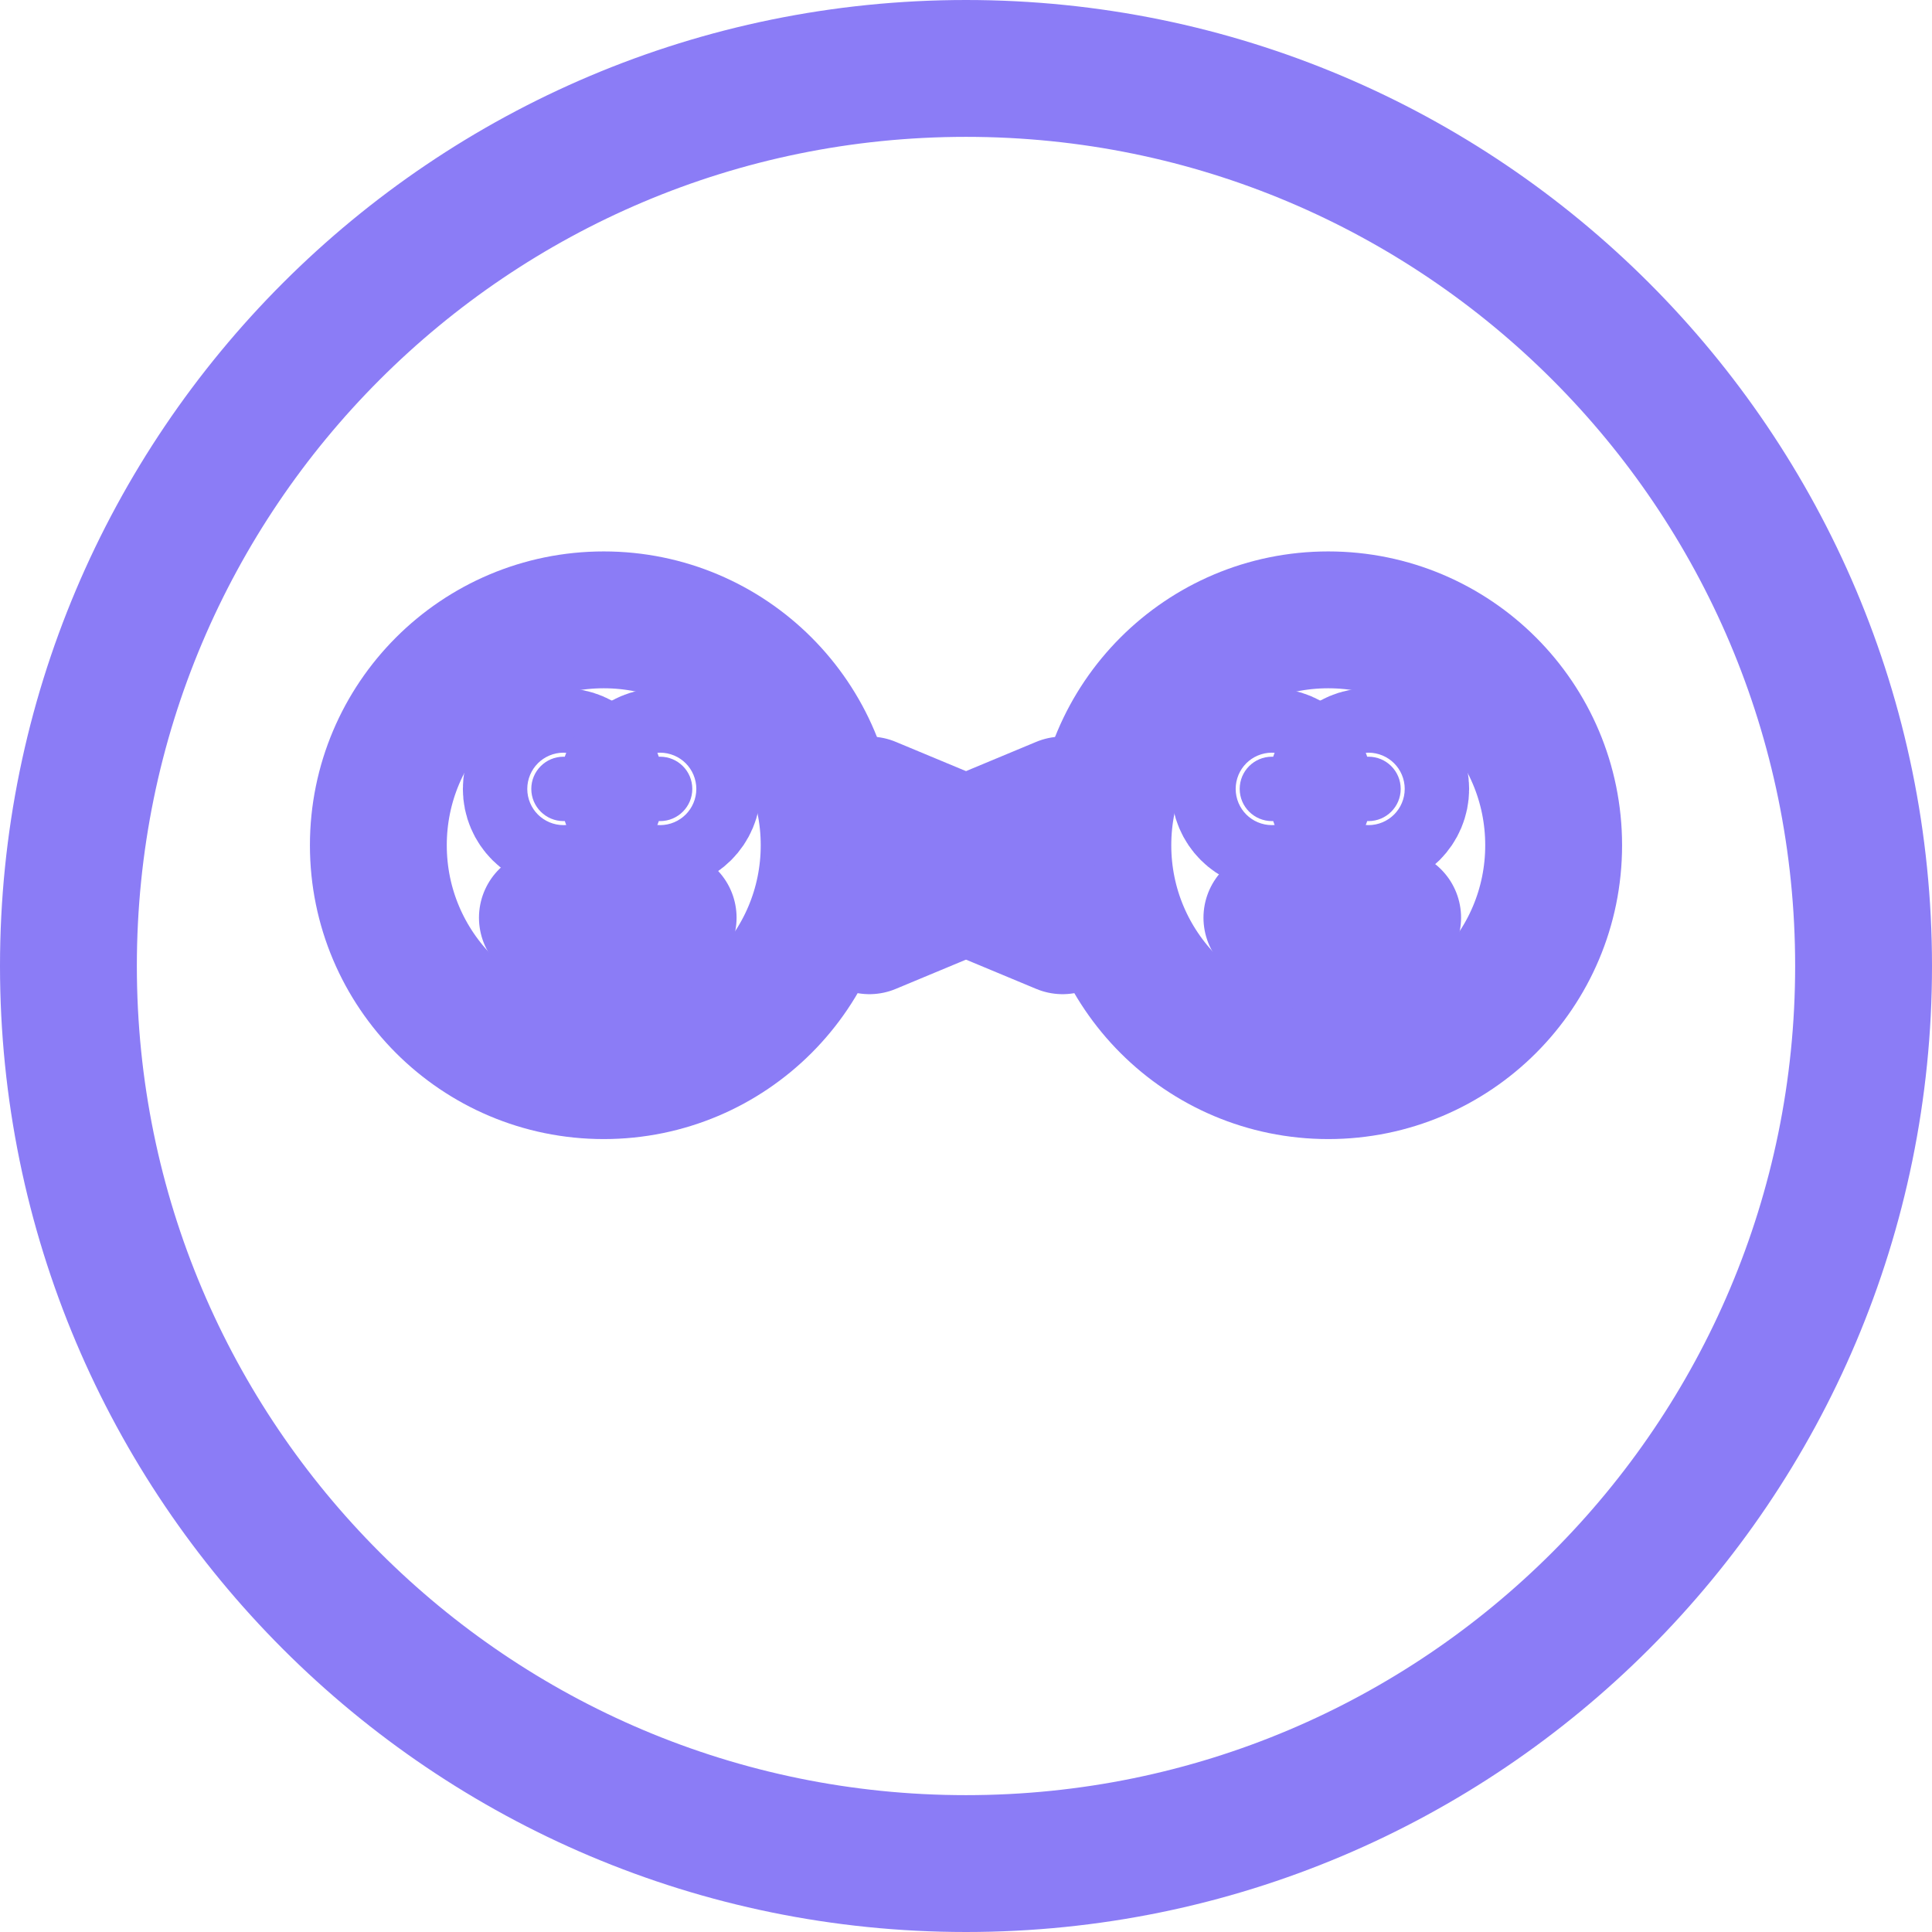
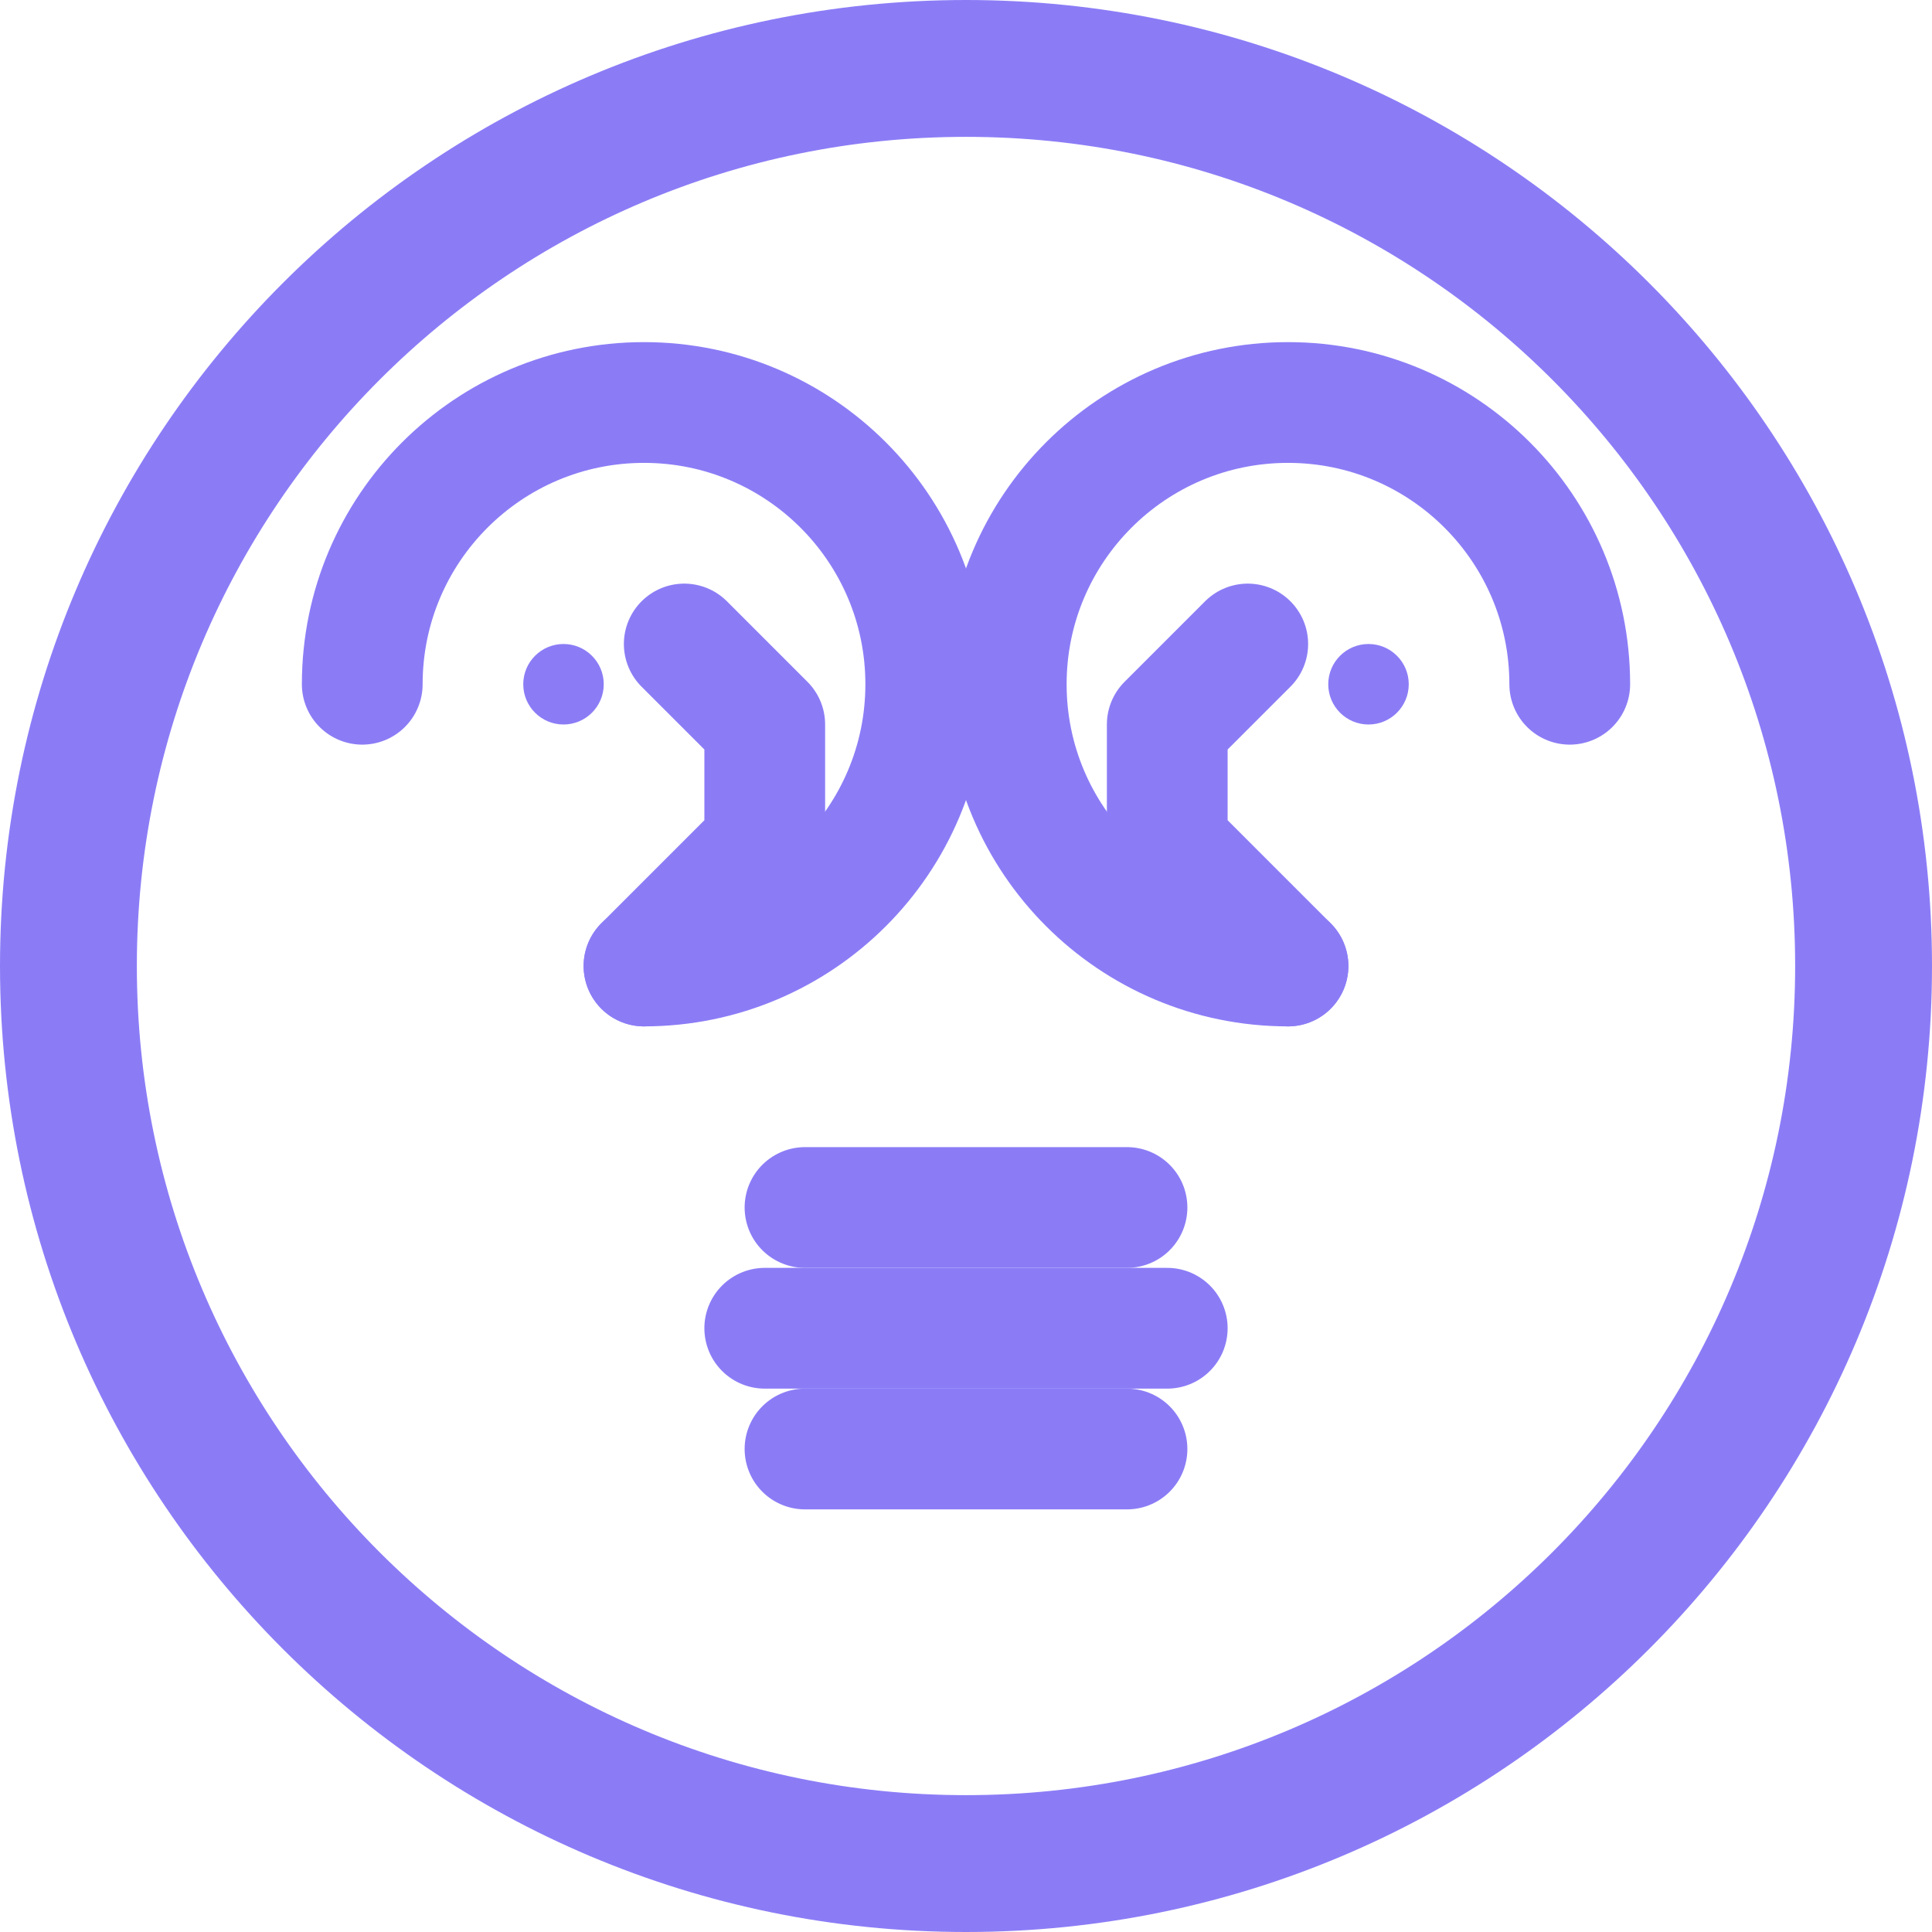
- <svg xmlns="http://www.w3.org/2000/svg" width="24" height="24" viewBox="0 0 24 24" fill="none" stroke="#8b7cf6" stroke-width="1.7" stroke-linecap="round" stroke-linejoin="round">
-   <circle cx="12" cy="12" r="11.15" />
-   <circle cx="7.5" cy="10.5" r="2.8" />
-   <circle cx="7" cy="9.8" r="0.4" fill="#8b7cf6" />
-   <circle cx="8.2" cy="9.8" r="0.4" fill="#8b7cf6" />
-   <path d="M6.8 11.4c0 0 .7.8 1.5 0" />
-   <circle cx="16.5" cy="10.5" r="2.8" />
-   <circle cx="15.8" cy="9.8" r="0.4" fill="#8b7cf6" />
-   <circle cx="17" cy="9.8" r="0.4" fill="#8b7cf6" />
-   <path d="M15.8 11.4c0 0 .7.8 1.5 0" />
-   <path d="M10.8 10l1.2.5" />
-   <path d="M13.2 10l-1.2.5" />
-   <path d="M10.8 11.5l1.2-.5" />
-   <path d="M13.2 11.5l-1.2-.5" />
+ <svg xmlns="http://www.w3.org/2000/svg" width="24" height="24" viewBox="0 0 24 24" fill="none" stroke="#8b7cf6" stroke-width="1.5" stroke-linecap="round" stroke-linejoin="round">
+   <circle cx="12" cy="12" r="11.15" stroke-width="1.7" />
+   <path d="M4.5 8.5 A3.5 3.5 0 0 1 8 5 A3.5 3.5 0 0 1 8 12" fill="none" />
+   <path d="M8 12 L9.5 10.5 L9.5 9 L8.5 8" fill="none" />
+   <circle cx="7" cy="8.5" r="0.5" fill="#8b7cf6" stroke="none" />
+   <path d="M19.5 8.5 A3.5 3.5 0 0 0 16 5 A3.5 3.5 0 0 0 16 12" fill="none" />
+   <path d="M16 12 L14.5 10.5 L14.5 9 L15.5 8" fill="none" />
+   <circle cx="17" cy="8.5" r="0.5" fill="#8b7cf6" stroke="none" />
+   <line x1="10" y1="15" x2="14" y2="15" />
+   <line x1="9.5" y1="16.5" x2="14.5" y2="16.5" />
+   <line x1="10" y1="18" x2="14" y2="18" />
</svg>
